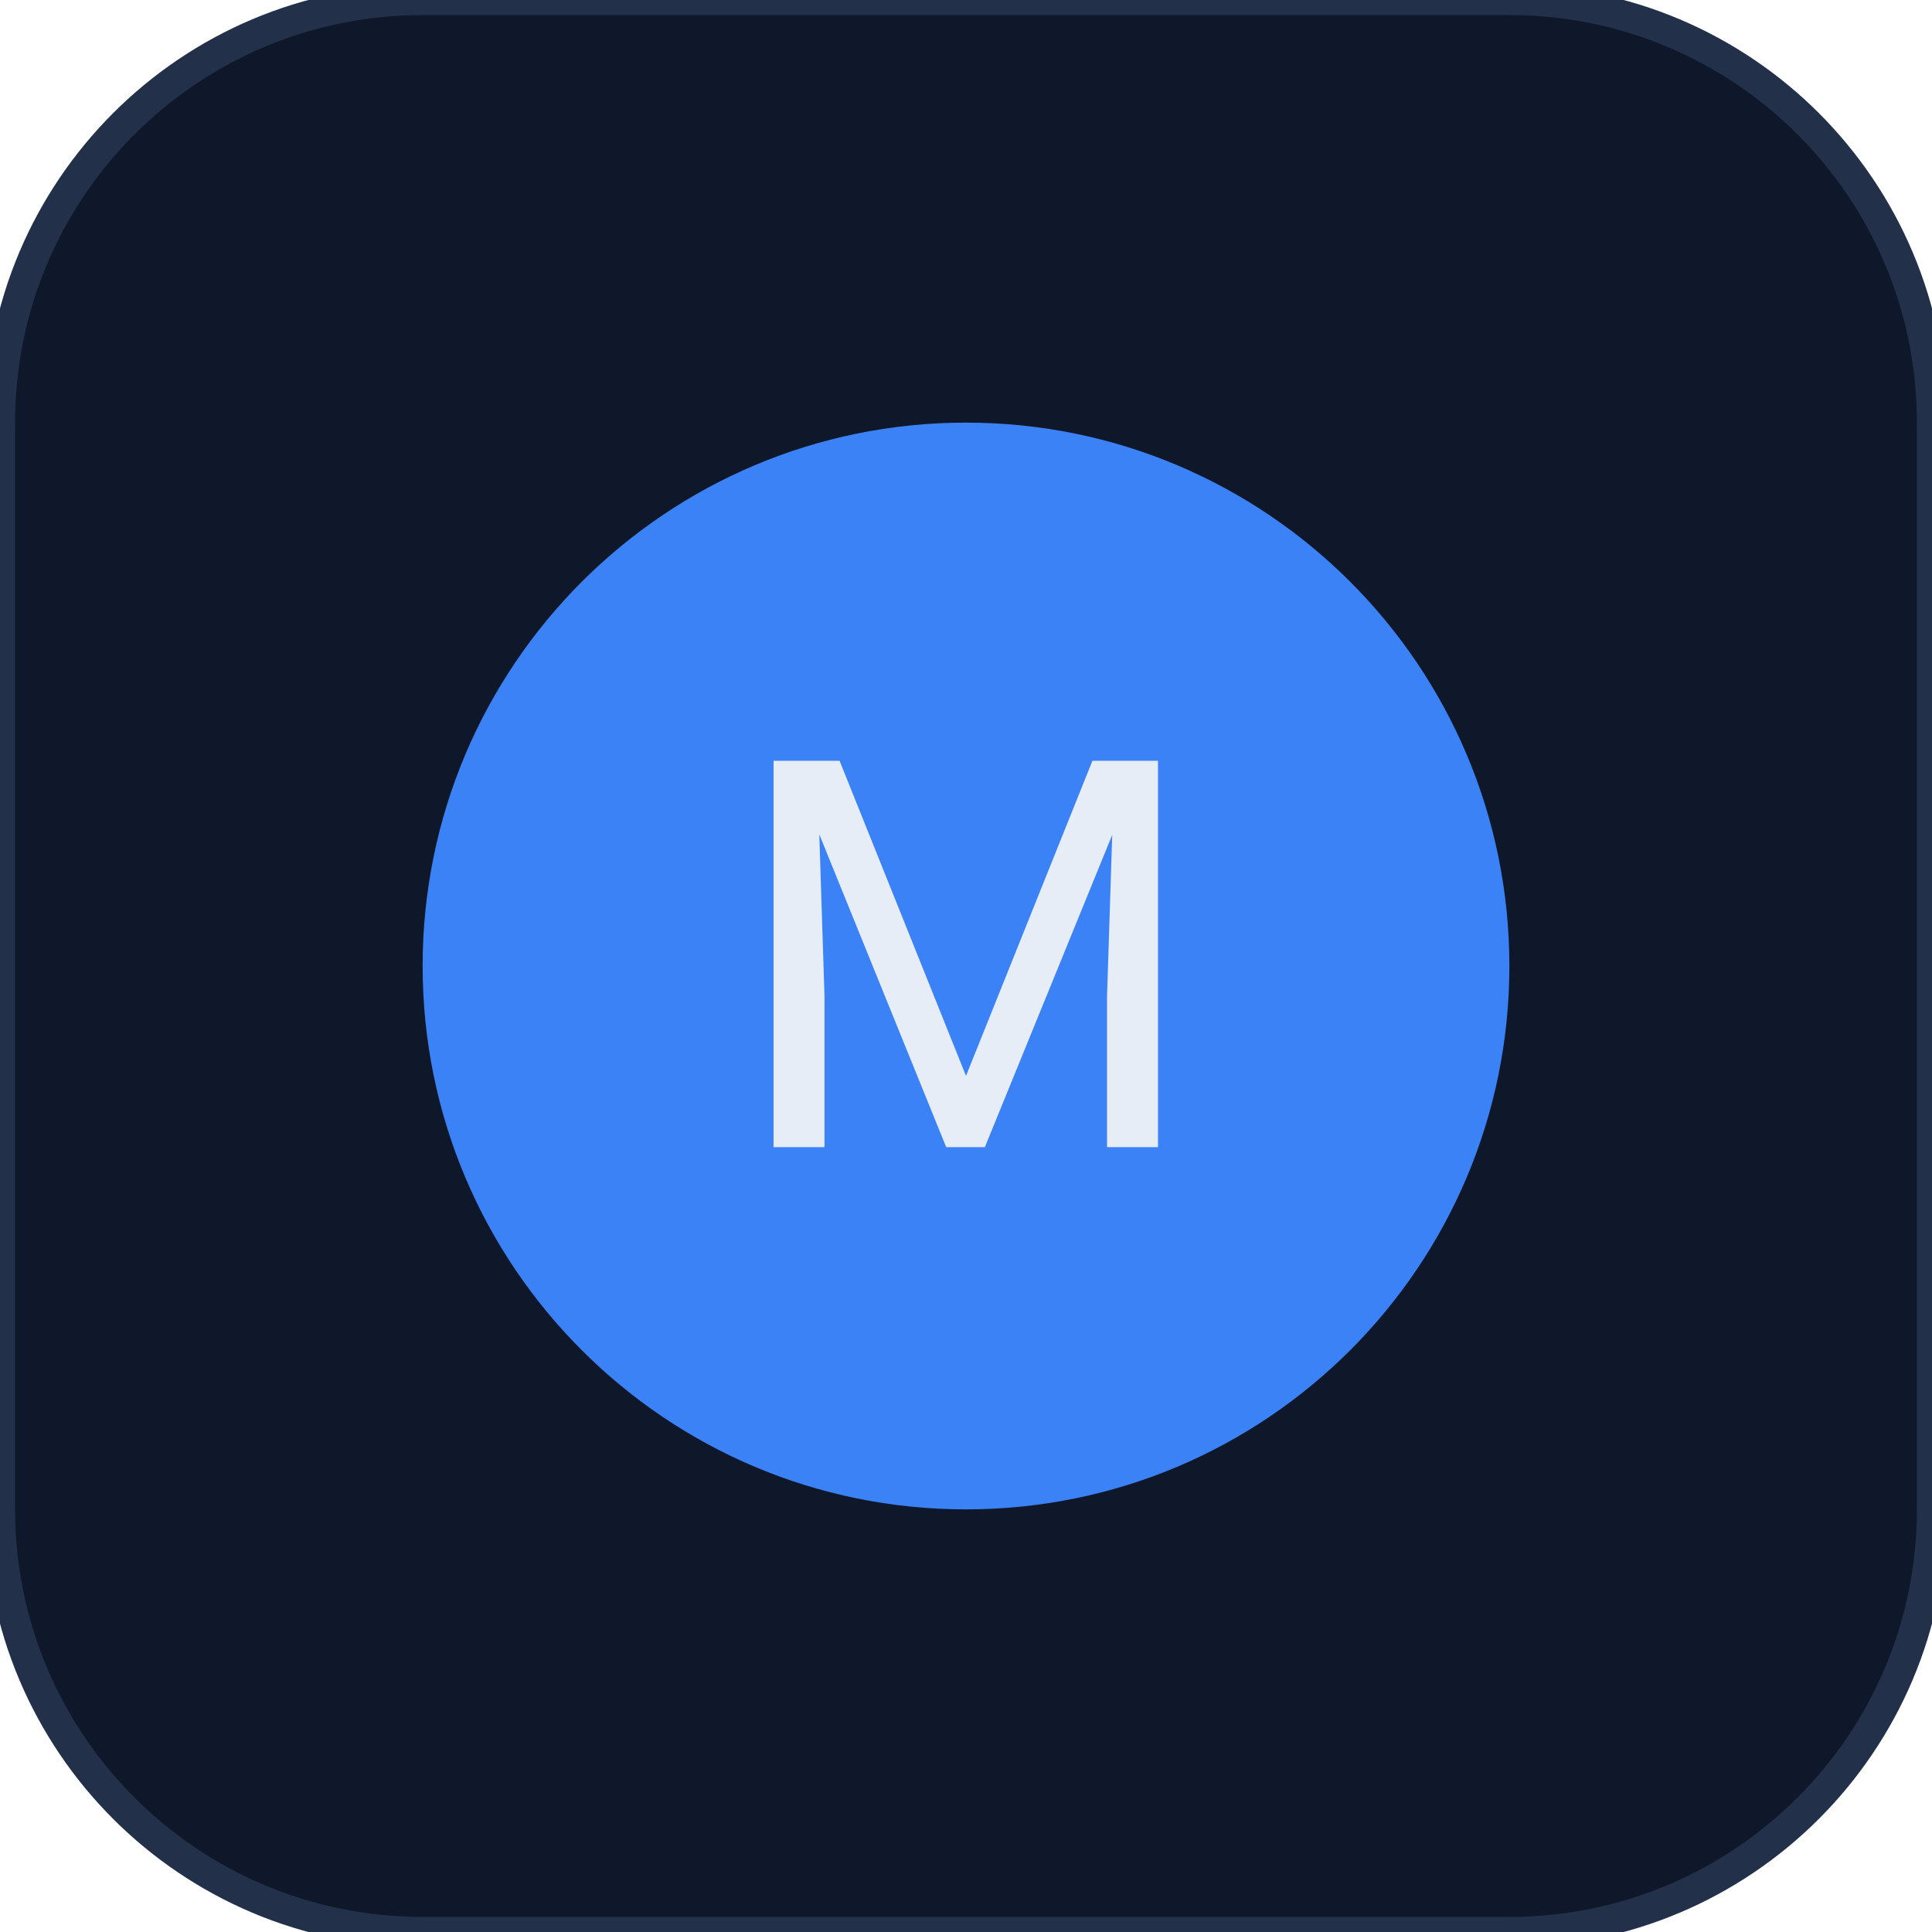
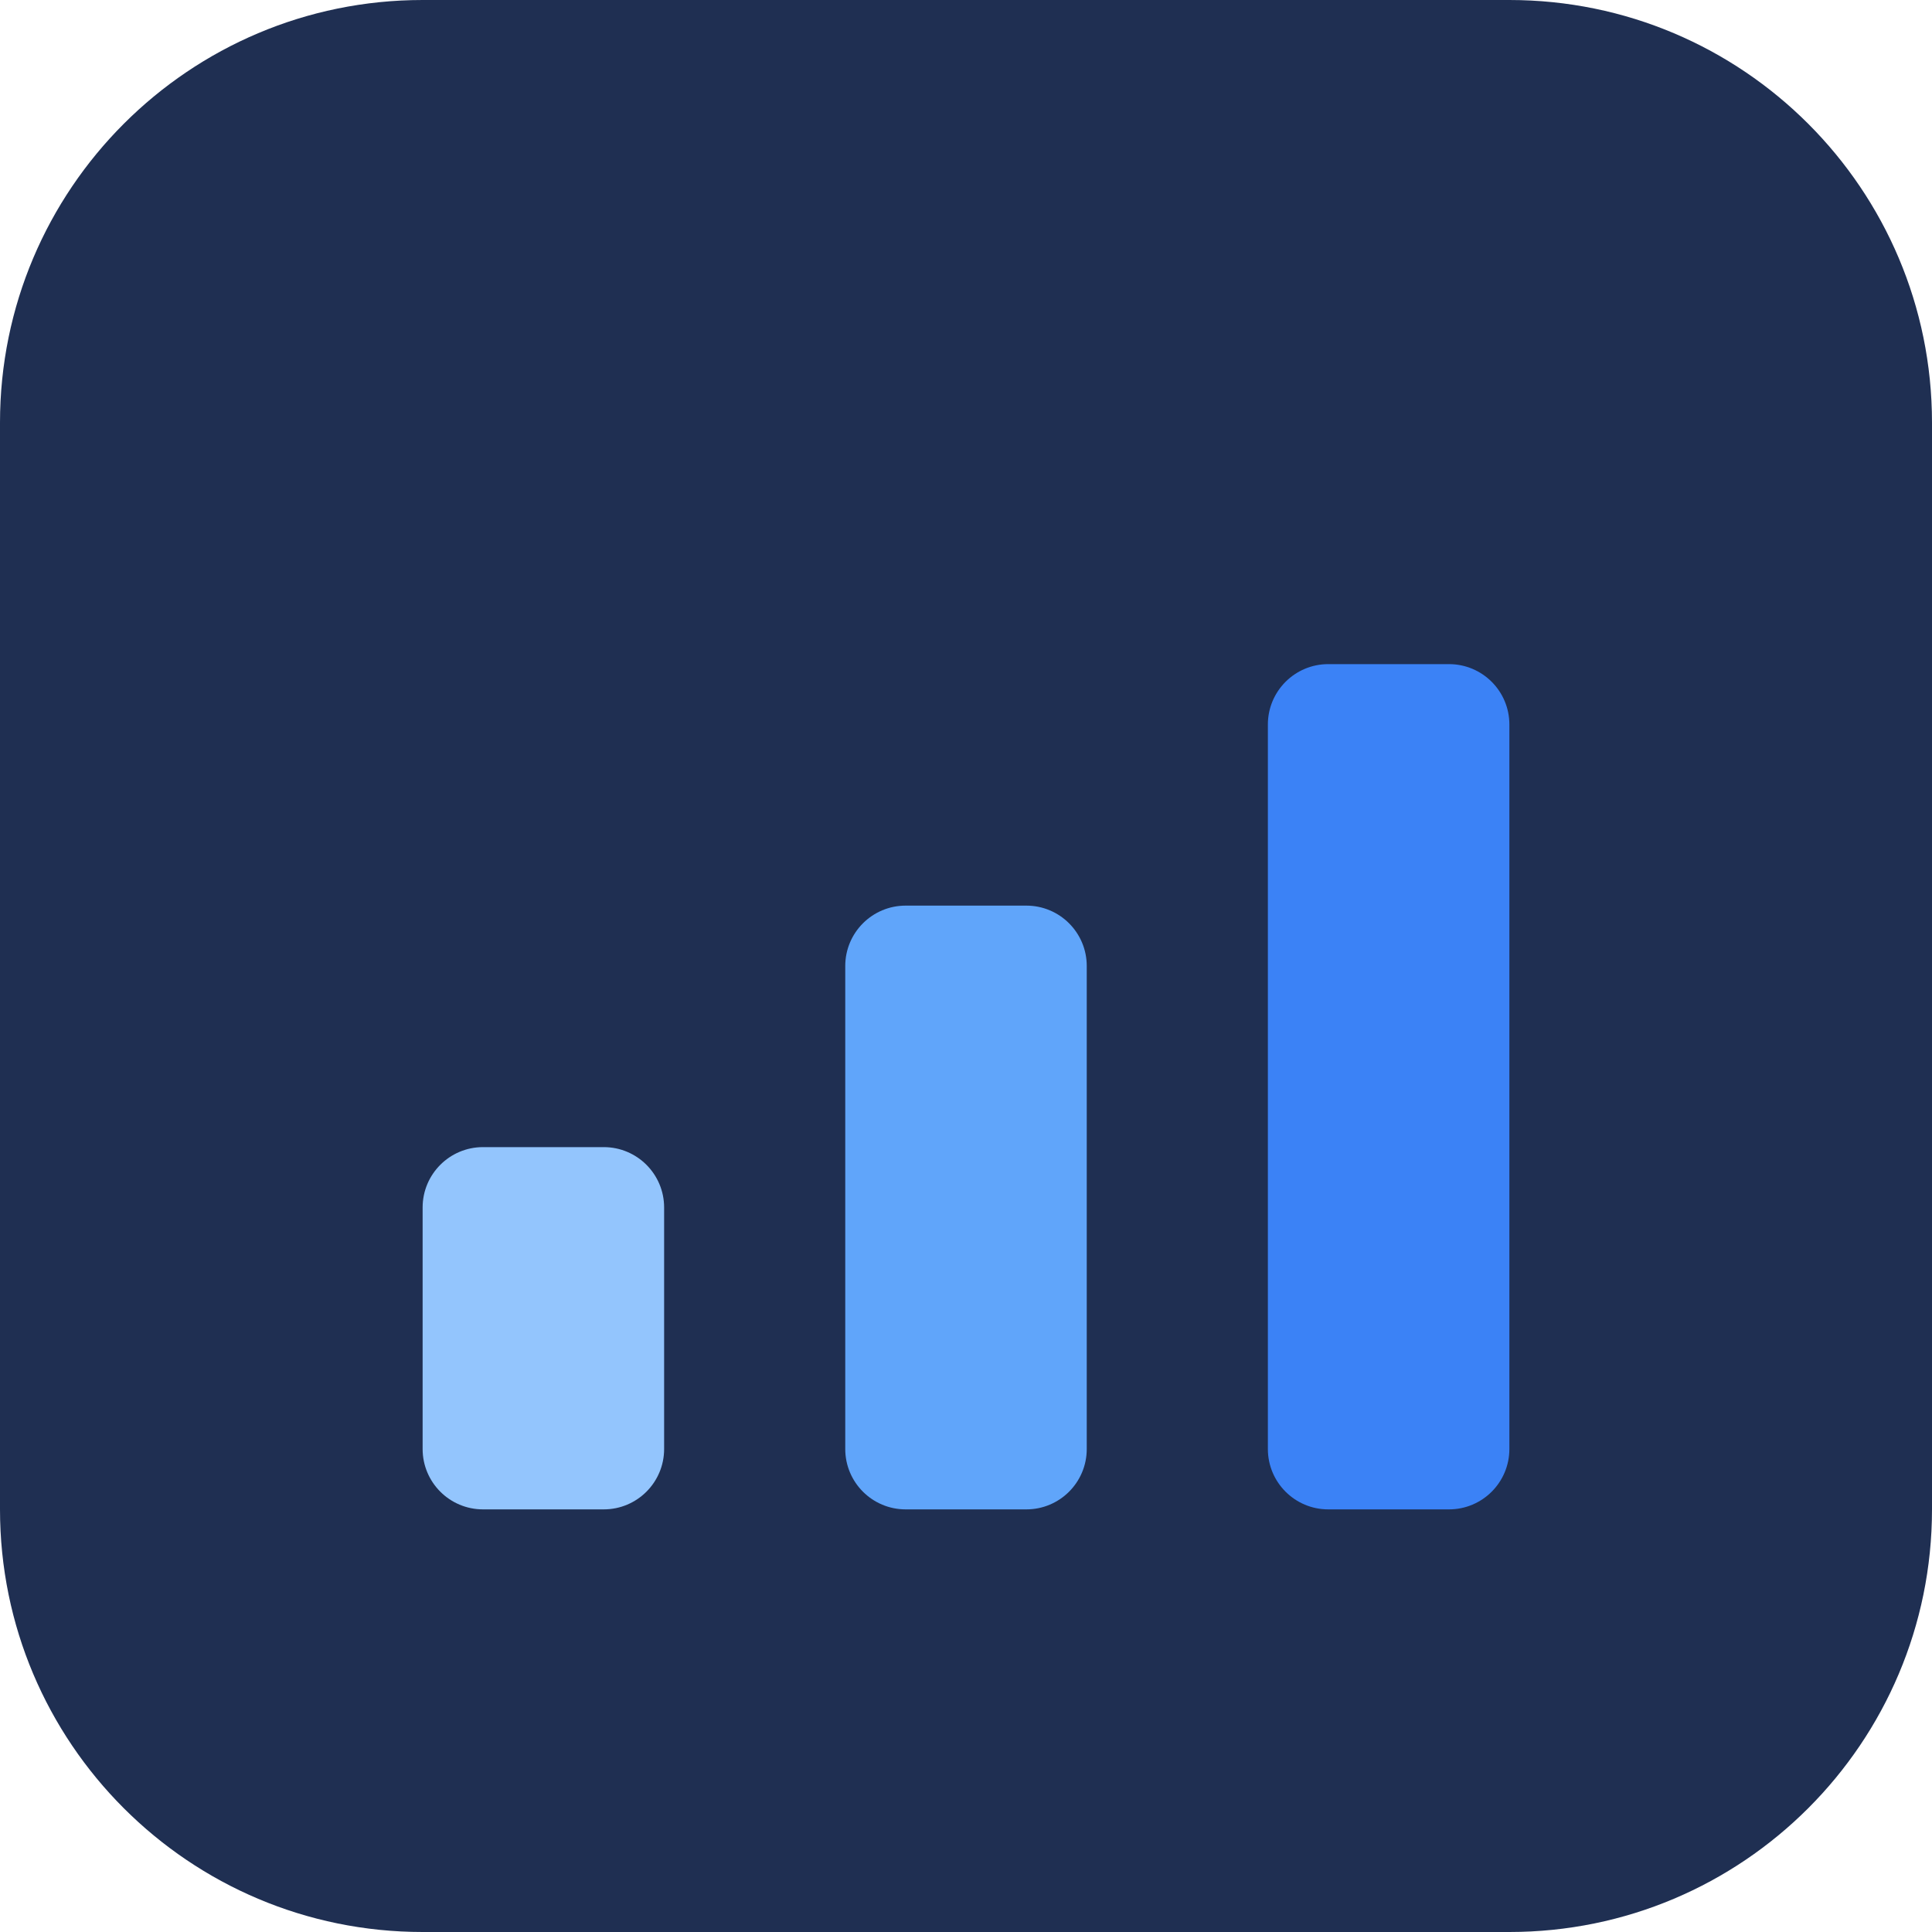
<svg xmlns="http://www.w3.org/2000/svg" viewBox="0 0 64 64">
-   <rect width="64" height="64" rx="14" fill="#0f172a" stroke="#223049" />
-   <circle cx="32" cy="32" r="18" fill="#3b82f6" />
-   <text x="32" y="38" font-size="18" text-anchor="middle" fill="#e6edf7" font-family="system-ui,Segoe UI,Roboto,Arial">M</text>
+   <rect width="64" height="64" rx="14" fill="#1f2f52" />
+   <rect x="14" y="38" width="8" height="12" rx="2" fill="#93c5fd" />
+   <rect x="28" y="30" width="8" height="20" rx="2" fill="#60a5fa" />
+   <rect x="42" y="22" width="8" height="28" rx="2" fill="#3b82f6" />
</svg>
